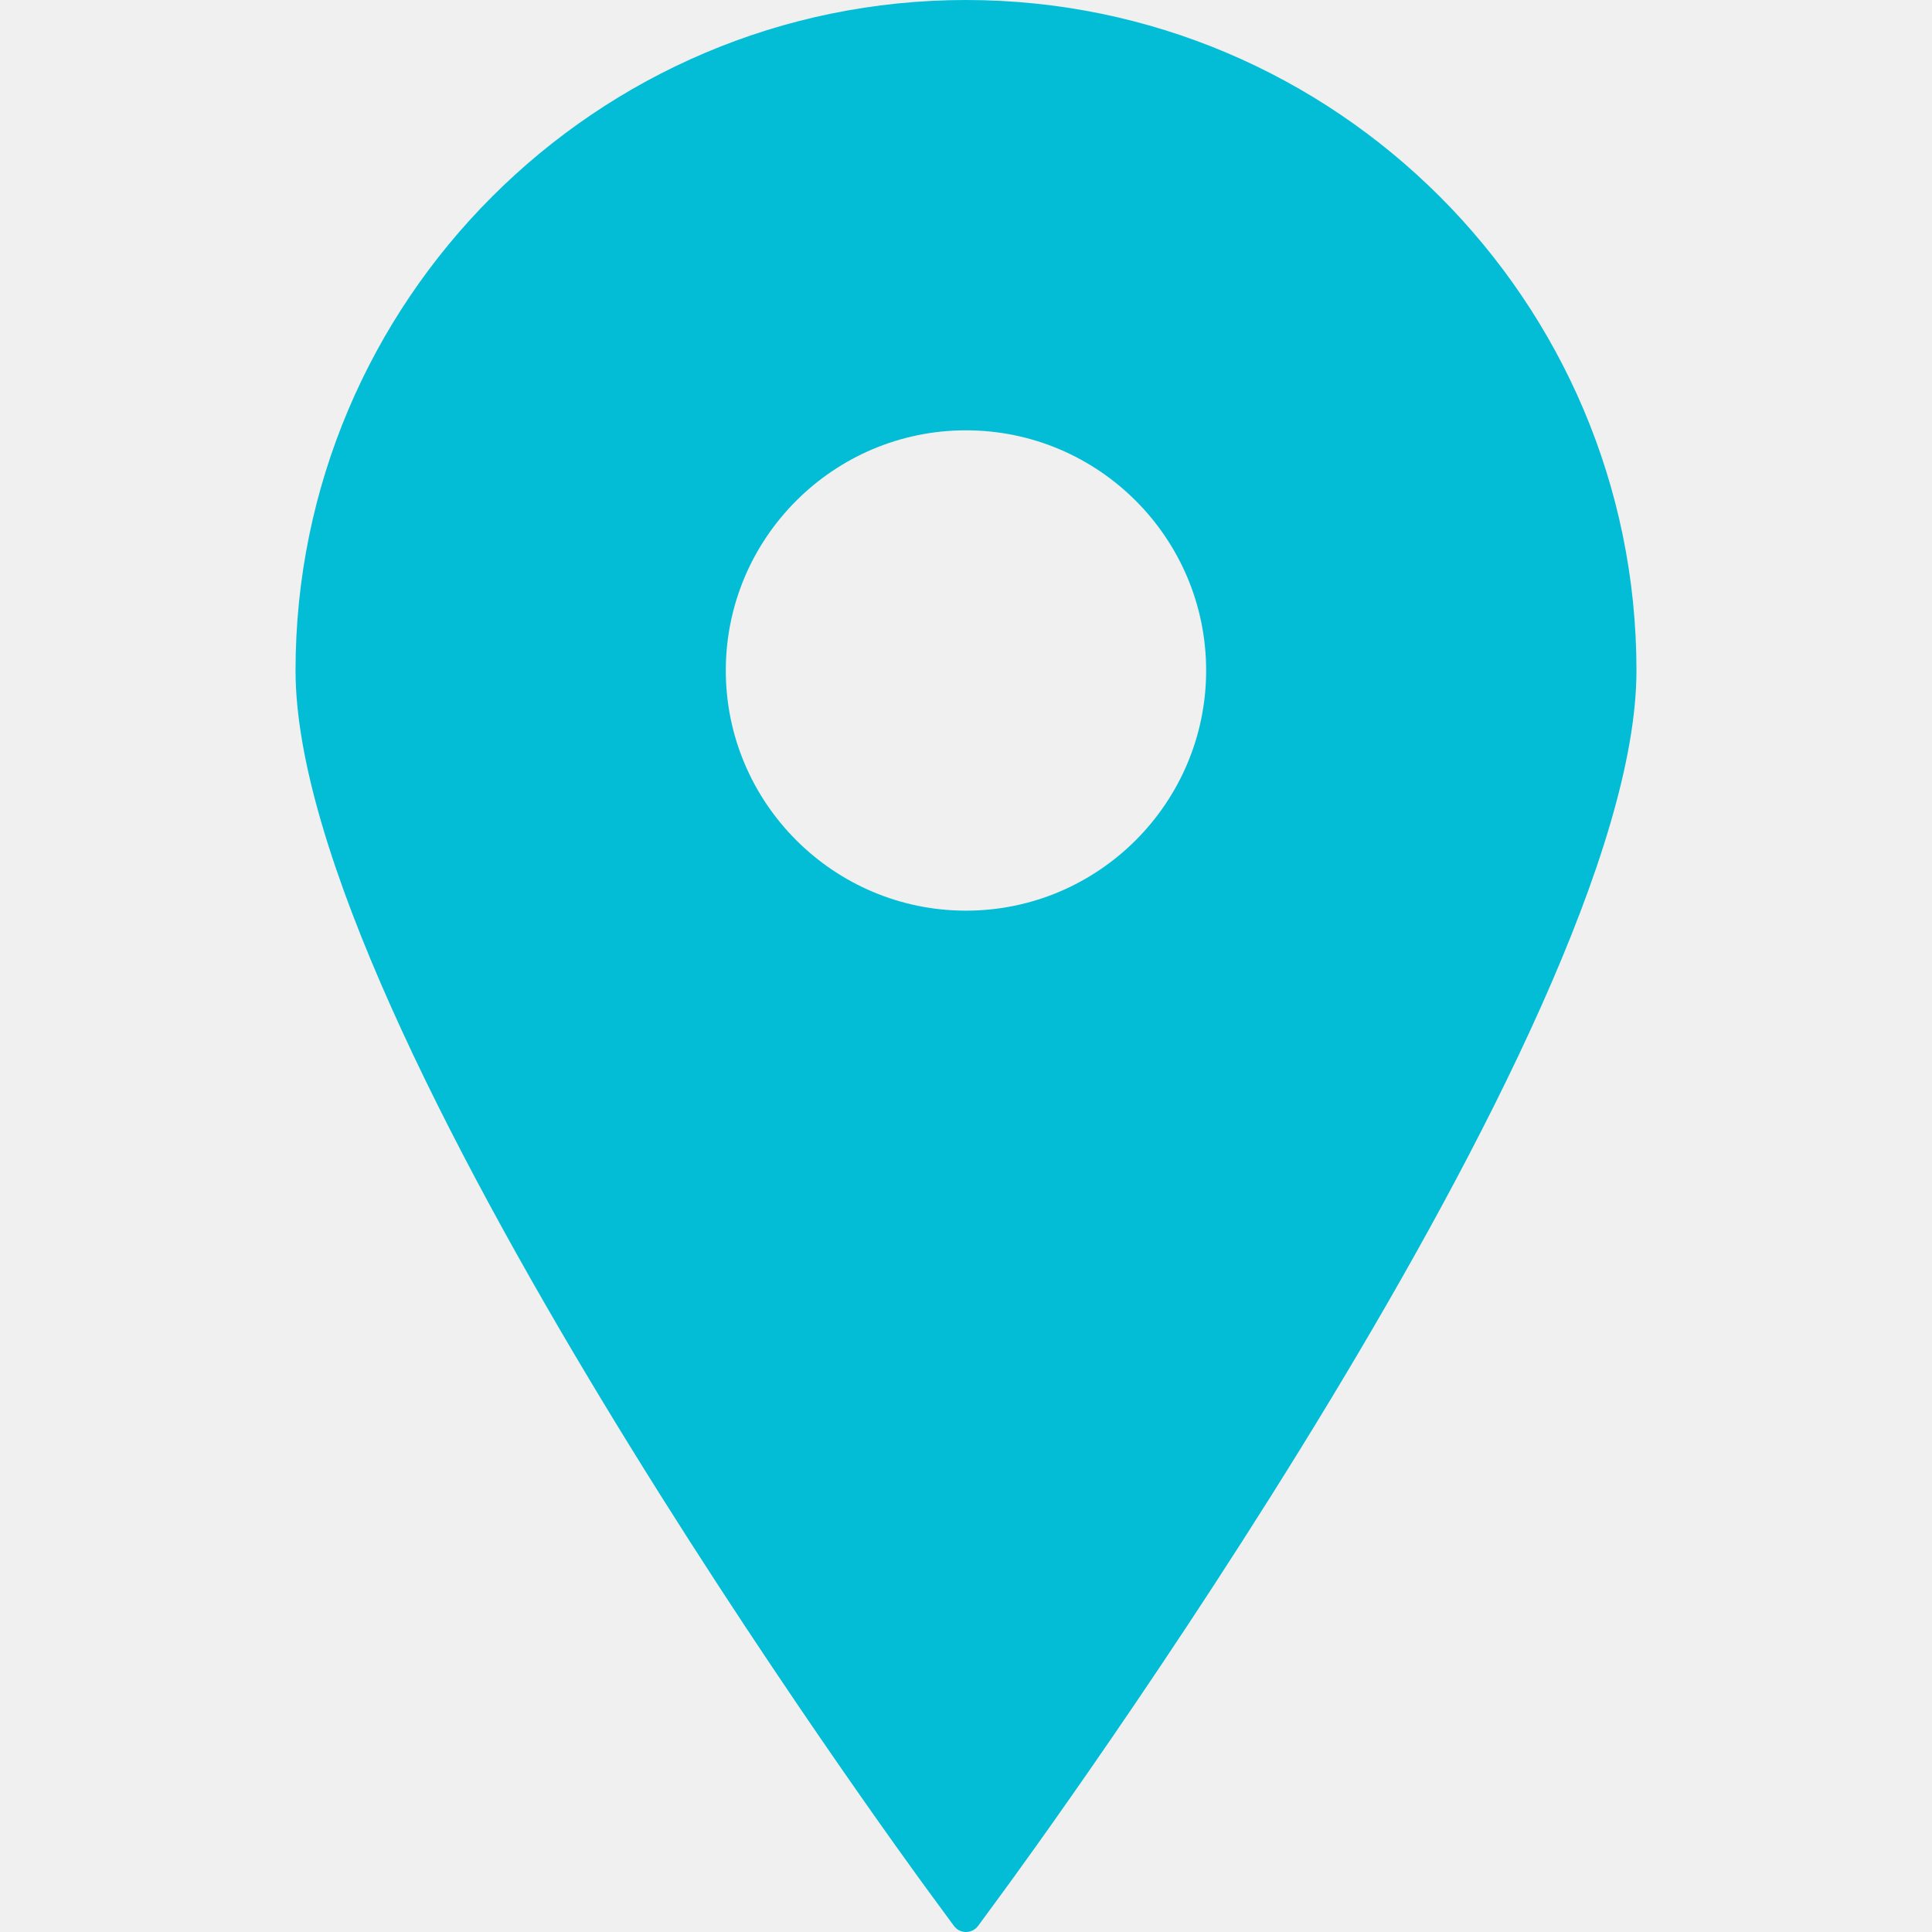
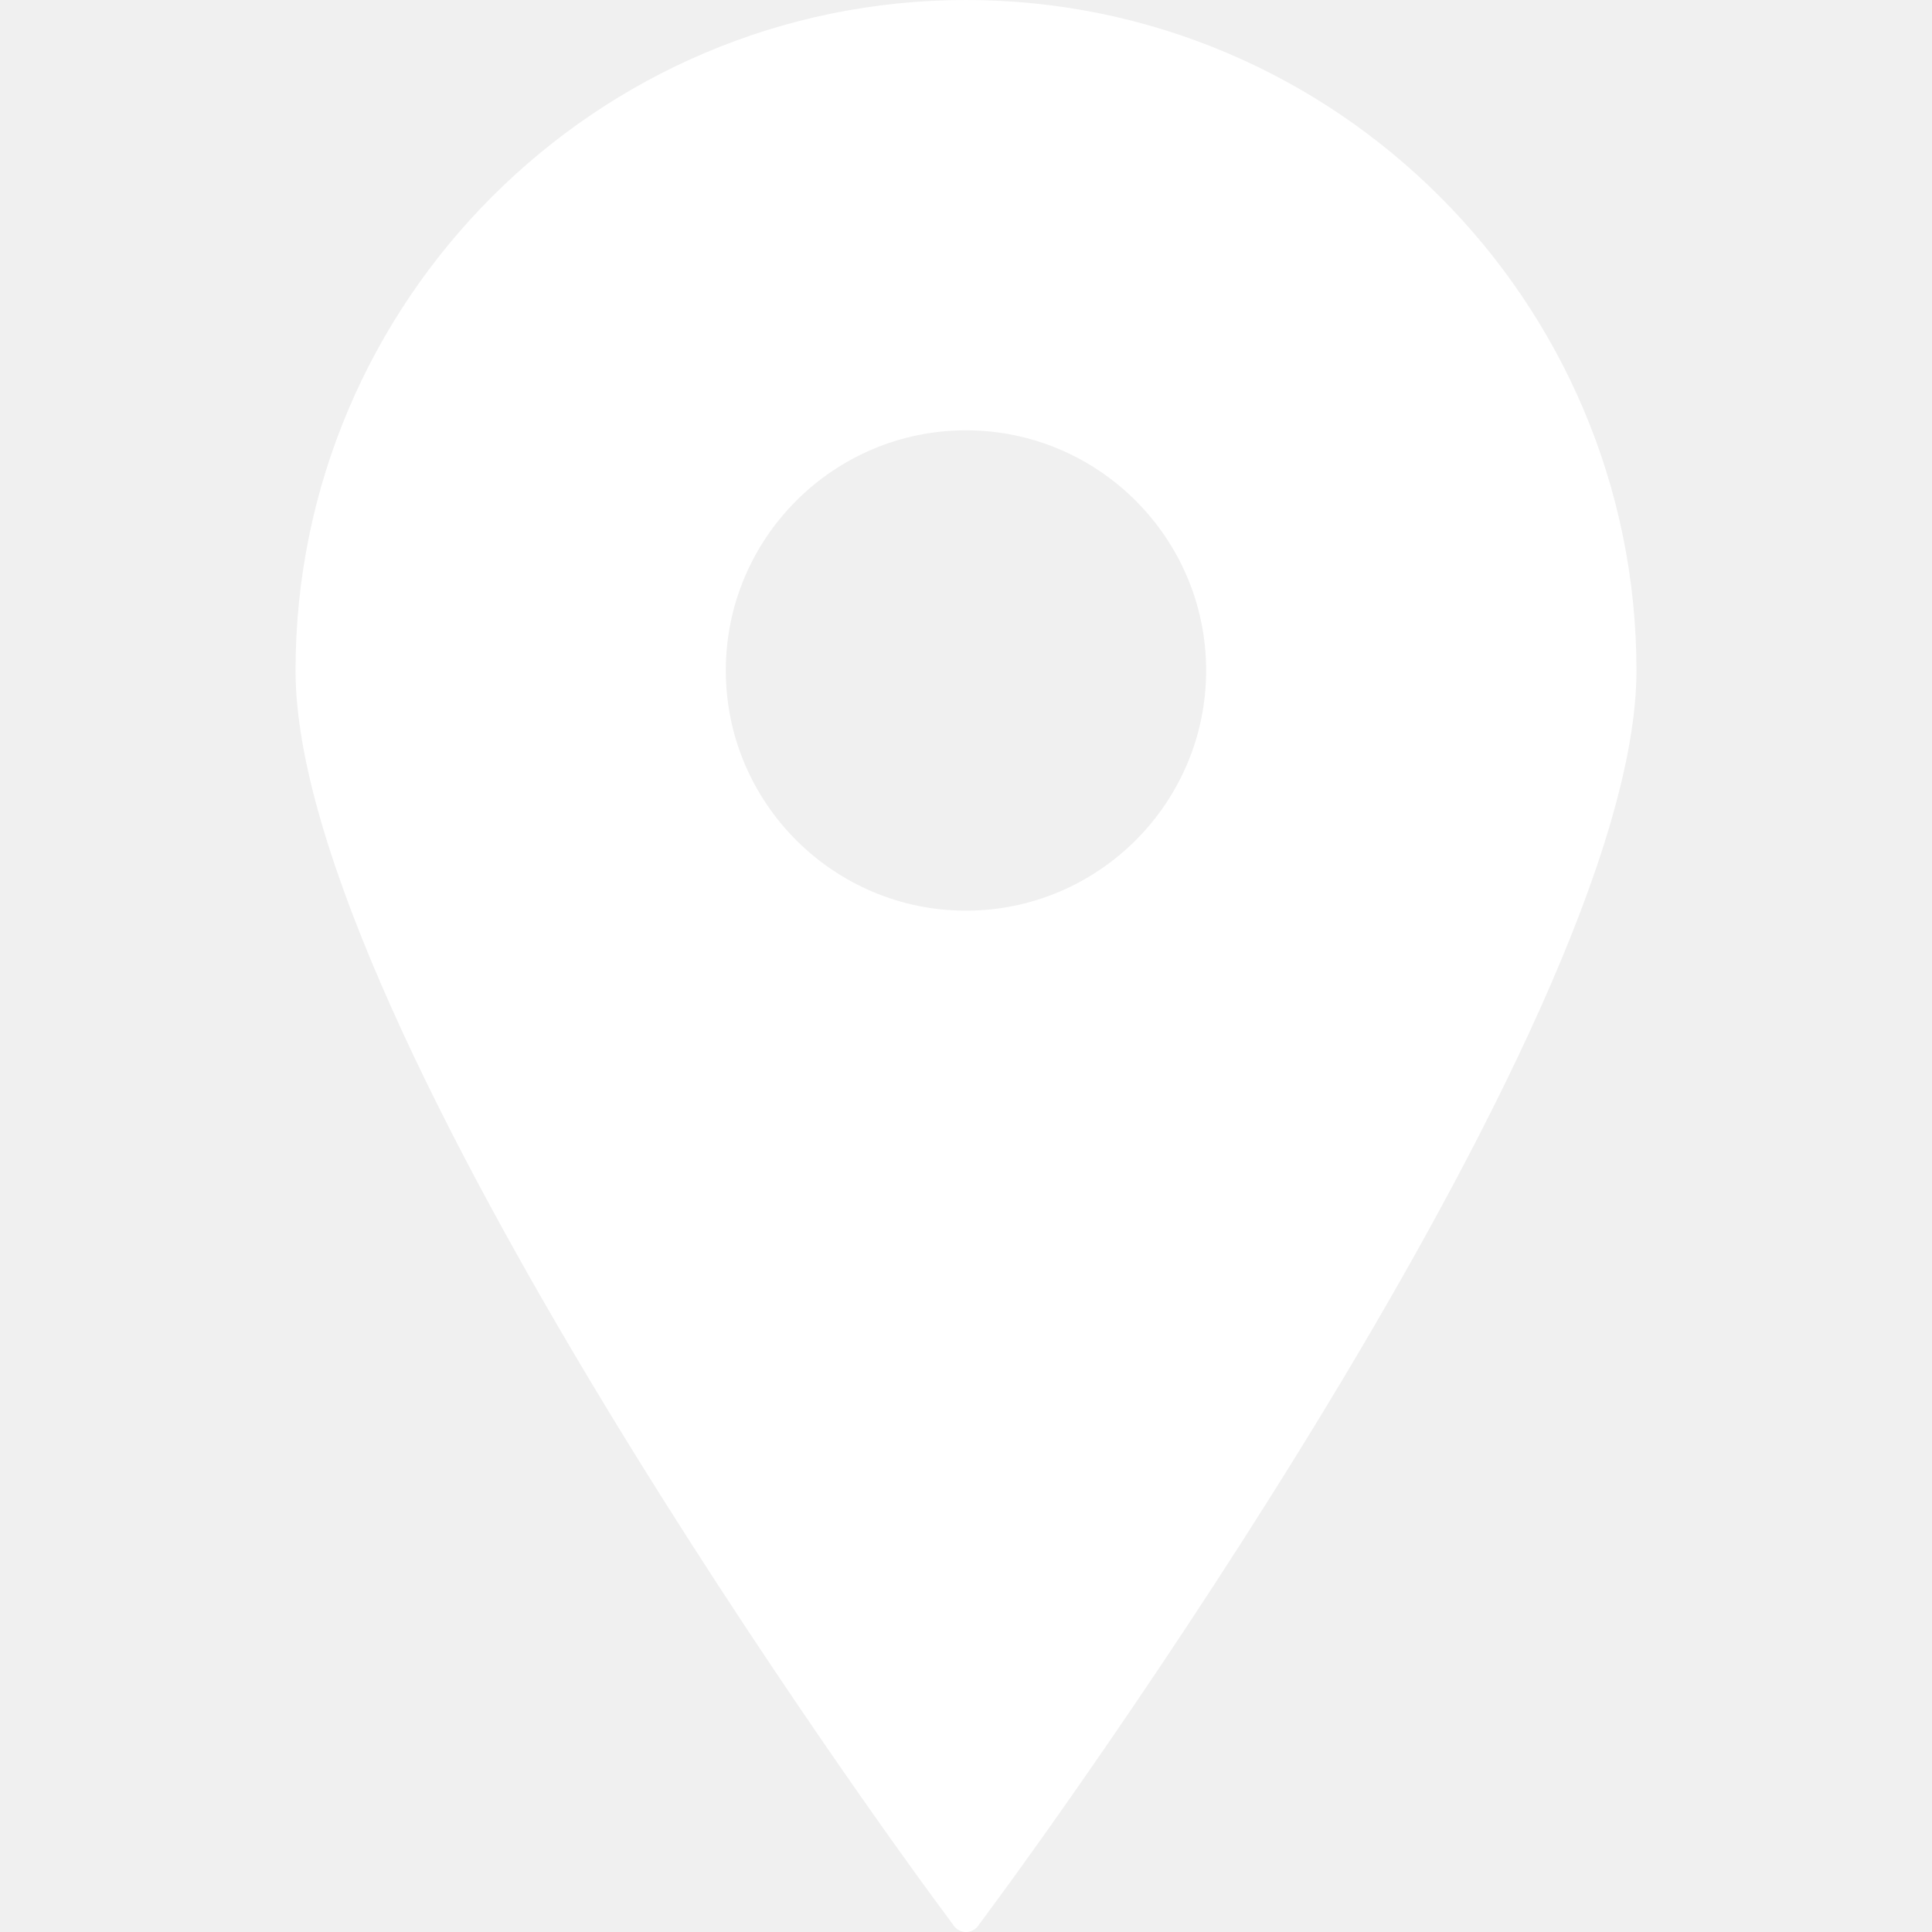
- <svg xmlns="http://www.w3.org/2000/svg" fill="#03bdd6" version="1.1" id="Capa_1" width="800px" height="800px" viewBox="0 0 395.71 395.71" xml:space="preserve">
+ <svg xmlns="http://www.w3.org/2000/svg" fill="#fff" version="1.1" id="Capa_1" width="800px" height="800px" viewBox="0 0 395.71 395.71" xml:space="preserve">
  <g>
    <path d="M197.849,0C122.131,0,60.531,61.609,60.531,137.329c0,72.887,124.591,243.177,129.896,250.388l4.951,6.738   c0.579,0.792,1.501,1.255,2.471,1.255c0.985,0,1.901-0.463,2.486-1.255l4.948-6.738c5.308-7.211,129.896-177.501,129.896-250.388   C335.179,61.609,273.569,0,197.849,0z M197.849,88.138c27.13,0,49.191,22.062,49.191,49.191c0,27.115-22.062,49.191-49.191,49.191   c-27.114,0-49.191-22.076-49.191-49.191C148.658,110.2,170.734,88.138,197.849,88.138z" />
  </g>
</svg>
